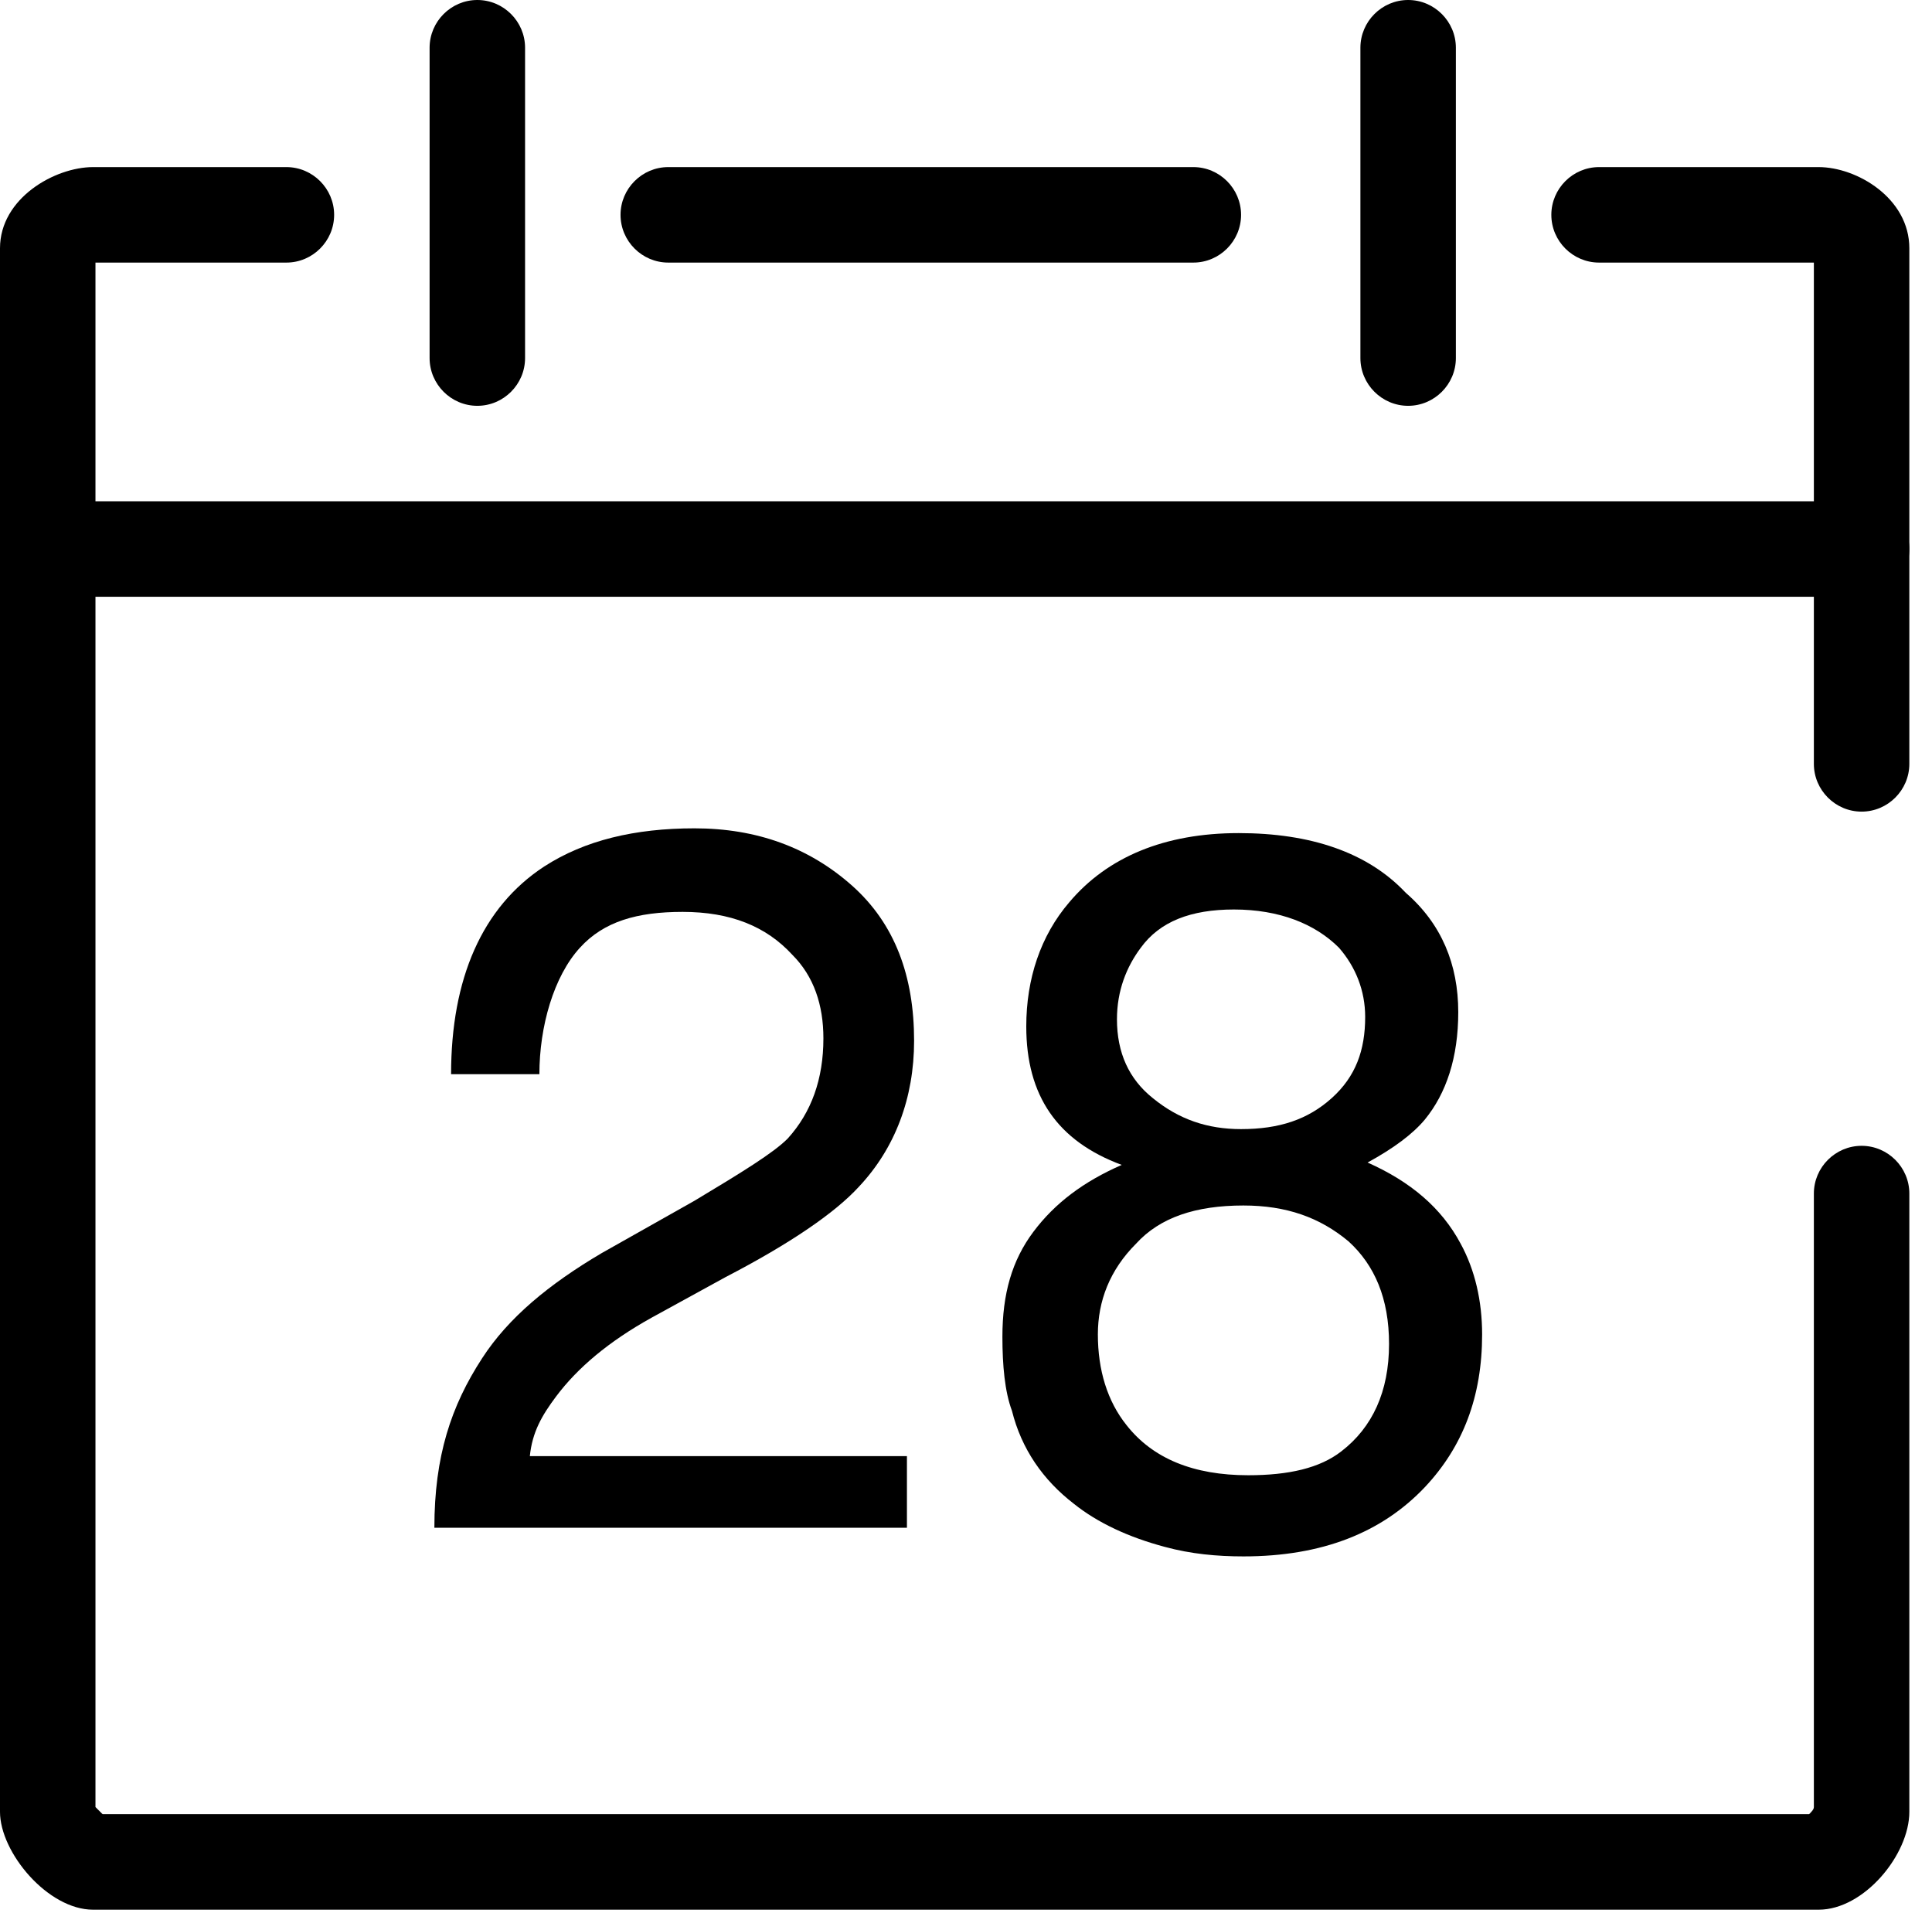
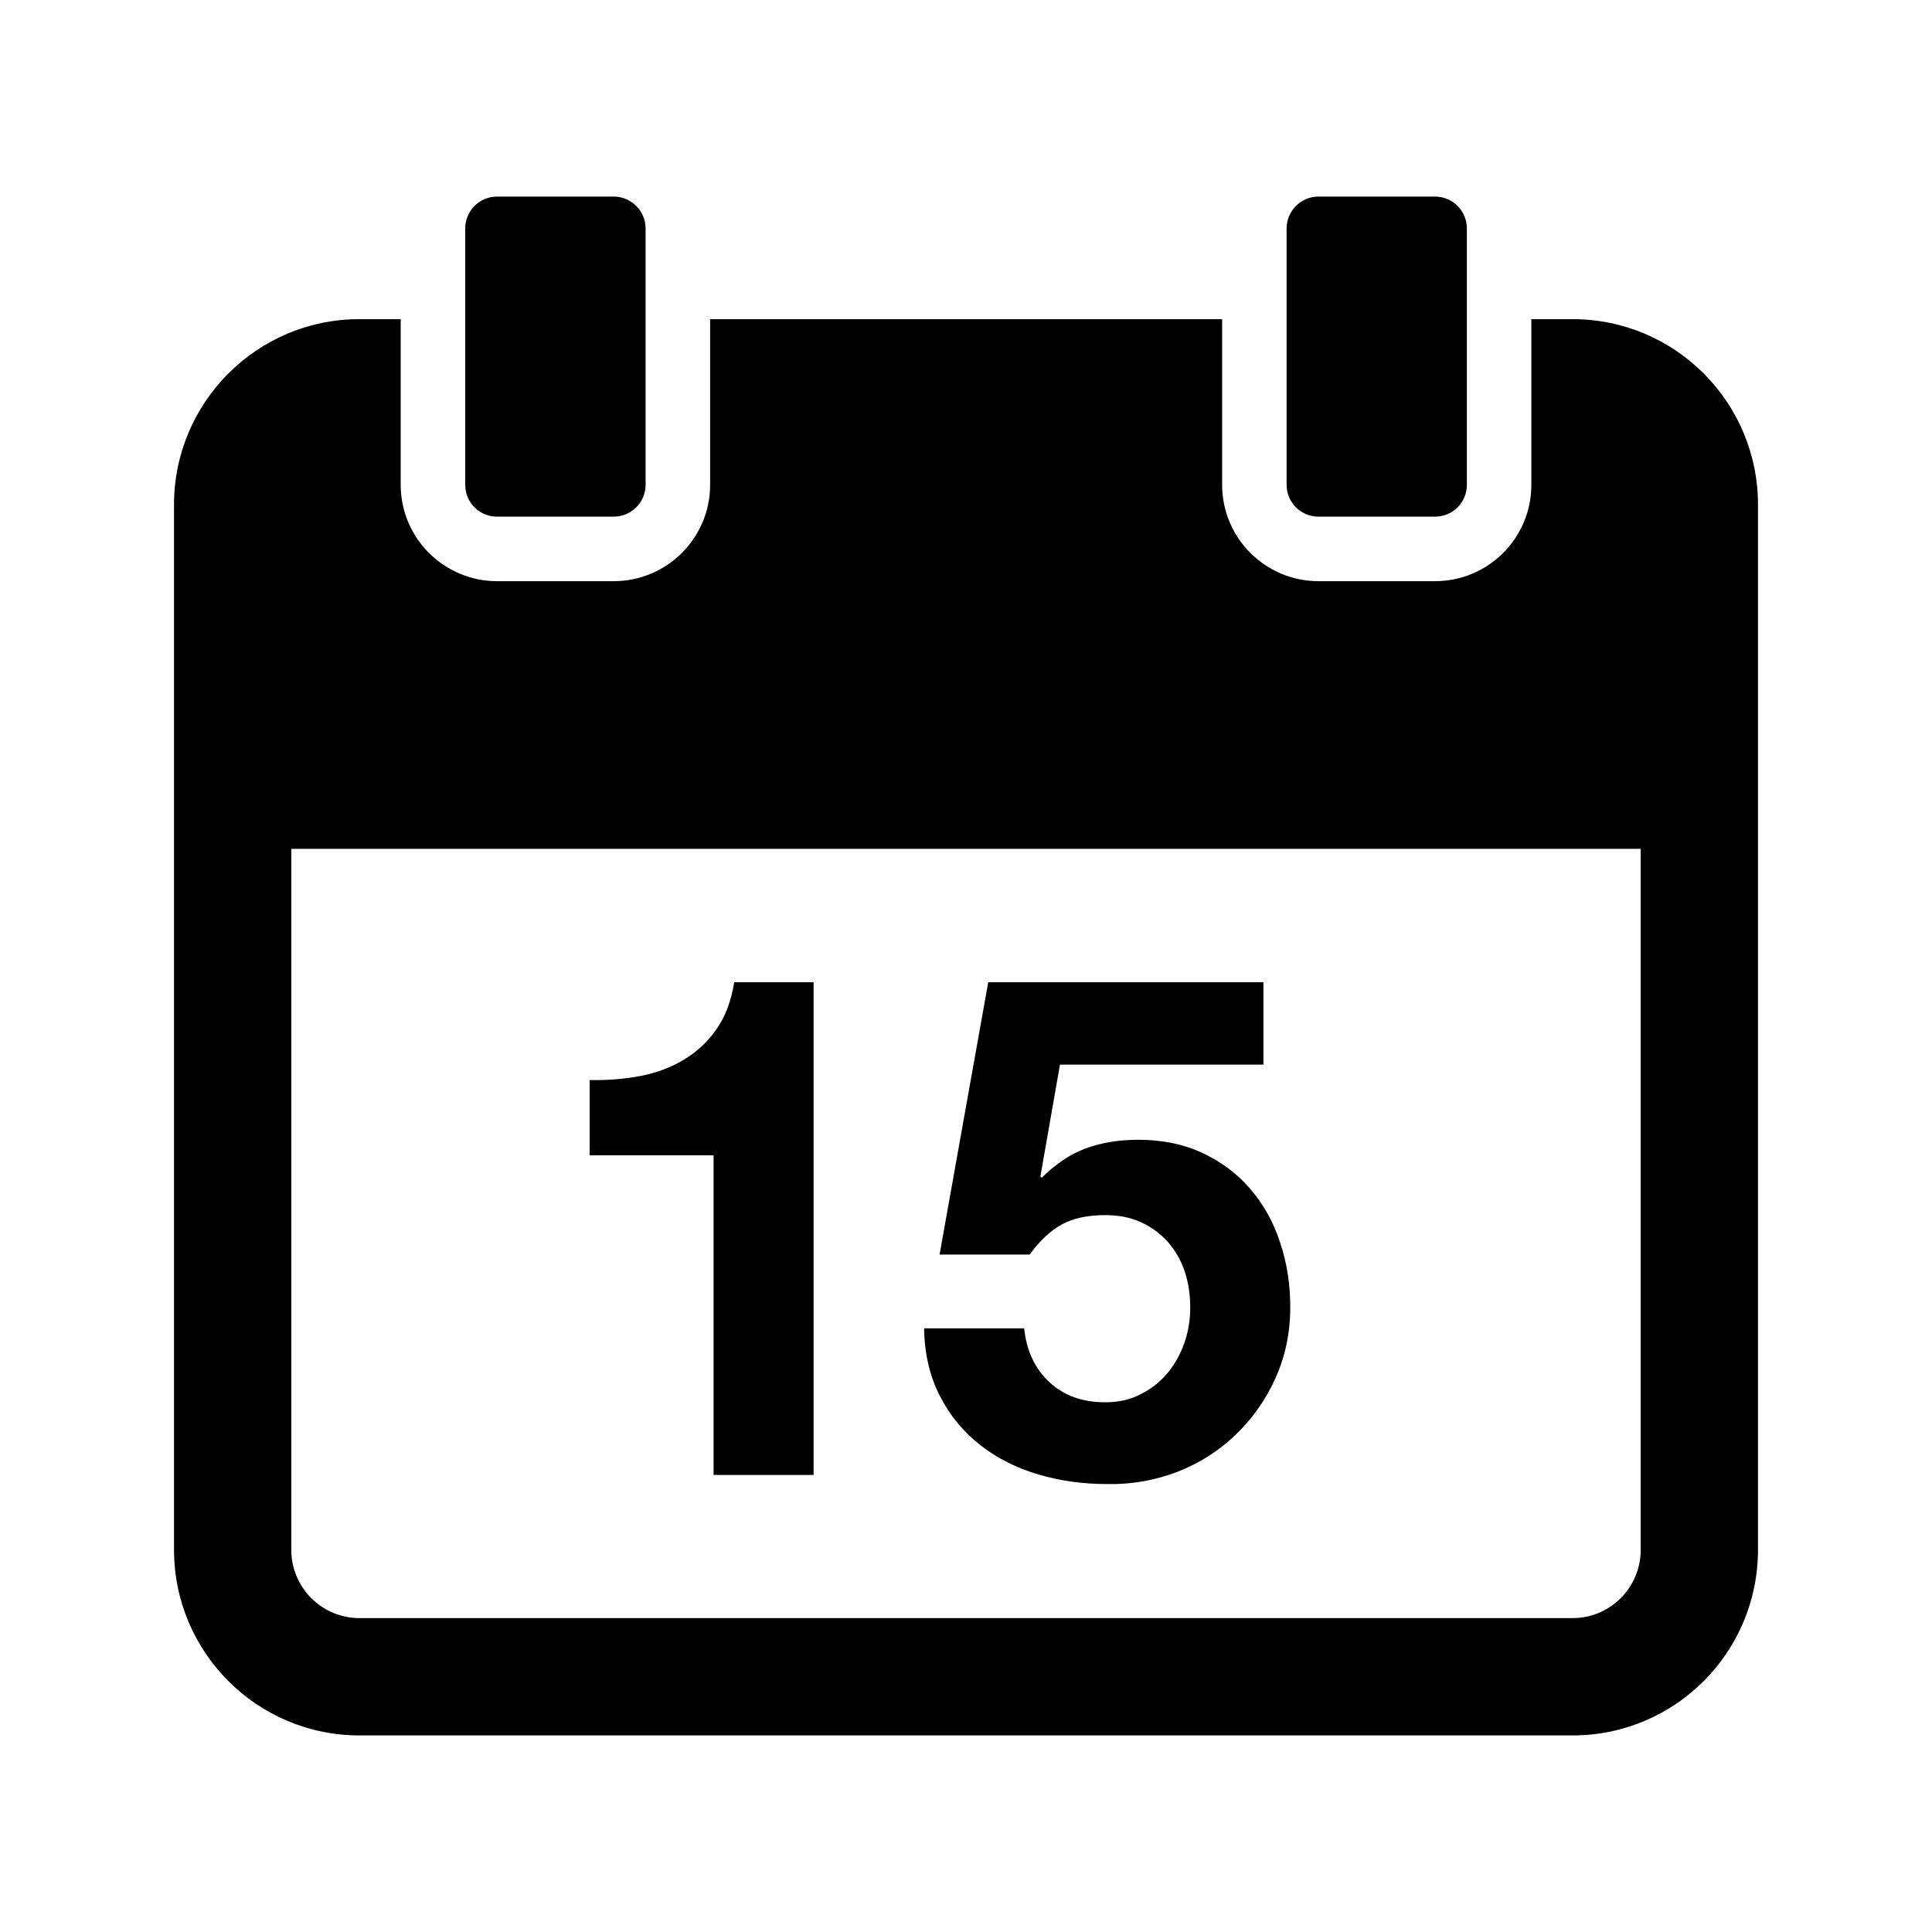
- <svg xmlns="http://www.w3.org/2000/svg" t="1680424318156" class="icon" viewBox="0 0 1031 1024" version="1.1" p-id="2798" width="201.367" height="200">
-   <path d="M970.507 1018.905H49.672C25.473 1018.905 0 988.338 0 966.687V132.458C0 105.711 29.294 89.154 49.672 89.154H152.836c14.01 0 25.473 11.463 25.473 25.473s-11.463 25.473-25.473 25.473H50.945v824.04l3.821 3.821h910.647c1.274-1.274 2.547-2.547 2.547-3.821V636.816c0-14.01 11.463-25.473 25.473-25.473s25.473 11.463 25.473 25.473v329.871c0 22.925-24.199 52.219-48.398 52.219z" fill="" p-id="2799" />
-   <path d="M993.433 433.035c-14.01 0-25.473-11.463-25.473-25.473V140.1h-114.627c-14.01 0-25.473-11.463-25.473-25.473s11.463-25.473 25.473-25.473h117.174C990.886 89.154 1018.905 105.711 1018.905 132.458V407.562c0 14.01-11.463 25.473-25.473 25.473z" fill="" p-id="2800" />
-   <path d="M636.816 140.1H356.617c-14.01 0-25.473-11.463-25.473-25.473s11.463-25.473 25.473-25.473h280.199c14.01 0 25.473 11.463 25.473 25.473s-11.463 25.473-25.473 25.473z" fill="" p-id="2801" />
-   <path d="M254.726 216.517c-14.01 0-25.473-11.463-25.473-25.473V25.473c0-14.01 11.463-25.473 25.473-25.473s25.473 11.463 25.473 25.473v165.572c0 14.01-11.463 25.473-25.473 25.473z" fill="" p-id="2802" />
-   <path d="M751.443 216.517c-14.01 0-25.473-11.463-25.473-25.473V25.473c0-14.01 11.463-25.473 25.473-25.473s25.473 11.463 25.473 25.473v165.572c0 14.01-11.463 25.473-25.473 25.473z" fill="" p-id="2803" />
-   <path d="M993.433 318.408H25.473c-14.01 0-25.473-11.463-25.473-25.473s11.463-25.473 25.473-25.473h967.96c14.01 0 25.473 11.463 25.473 25.473s-11.463 25.473-25.473 25.473z" fill="" p-id="2804" />
-   <path d="M287.841 573.134h-47.124c0-50.945 16.557-89.154 49.672-110.806 21.652-14.01 48.398-20.378 80.239-20.378 33.114 0 61.134 10.189 84.06 30.567 22.925 20.378 33.114 48.398 33.114 82.786 0 30.567-10.189 57.313-29.294 77.692-12.736 14.01-36.935 30.567-71.323 48.398l-39.483 21.652c-22.925 12.736-39.483 26.746-50.945 42.03-7.642 10.189-12.736 19.104-14.01 31.841H483.98v38.209H231.801c0-38.209 8.915-64.955 25.473-90.428 14.01-21.652 35.662-39.483 63.682-56.04l49.672-28.02c25.473-15.284 42.03-25.473 49.672-33.114 12.736-14.01 19.104-31.841 19.104-53.493 0-17.831-5.095-33.114-16.557-44.577-14.01-15.284-33.114-22.925-58.587-22.925-24.199 0-42.03 5.095-54.766 19.104-14.01 15.284-21.652 42.03-21.652 67.502z" fill="" p-id="2805" />
-   <path d="M778.189 540.02c0 24.199-6.368 43.303-17.831 57.313-6.368 7.642-16.557 15.284-30.567 22.925 22.925 10.189 39.483 24.199 49.672 43.303 7.642 14.01 11.463 30.567 11.463 48.398 0 33.114-10.189 59.861-30.567 81.512-22.925 24.199-54.766 36.935-96.796 36.935-14.01 0-28.02-1.274-42.03-5.095-19.104-5.095-35.662-12.736-48.398-22.925-16.557-12.736-28.02-29.294-33.114-49.672-3.821-10.189-5.095-24.199-5.095-39.483 0-22.925 5.095-40.756 16.557-56.04 11.463-15.284 26.746-26.746 47.124-35.662-34.388-12.736-50.945-36.935-50.945-73.871 0-25.473 7.642-48.398 22.925-66.229 20.378-24.199 50.945-36.935 90.428-36.935 38.209 0 68.776 10.189 89.154 31.841 19.104 16.557 28.02 38.209 28.02 63.682z m-114.627 103.164c-25.473 0-44.577 6.368-57.313 20.378-14.01 14.01-20.378 30.567-20.378 48.398 0 19.104 5.095 35.662 15.284 48.398 14.01 17.831 35.662 26.746 64.955 26.746 21.652 0 38.209-3.821 49.672-12.736 16.557-12.736 25.473-31.841 25.473-57.313 0-24.199-7.642-42.03-21.652-54.766-15.284-12.736-33.114-19.104-56.04-19.104z m-1.274-40.756c20.378 0 35.662-5.095 48.398-16.557s17.831-25.473 17.831-43.303c0-14.01-5.095-26.746-14.01-36.935-12.736-12.736-31.841-20.378-56.04-20.378-22.925 0-39.483 6.368-49.672 20.378-7.642 10.189-12.736 22.925-12.736 38.209 0 17.831 6.368 31.841 19.104 42.03 14.01 11.463 29.294 16.557 47.124 16.557z" fill="" p-id="2806" />
+ <svg xmlns="http://www.w3.org/2000/svg" t="1651076132123" class="icon" viewBox="0 0 1024 1024" version="1.1" p-id="3601" width="200" height="200">
+   <defs>
+     <style type="text/css">@font-face { font-family: feedback-iconfont; src: url("//at.alicdn.com/t/font_1031158_u69w8yhxdu.woff2?t=1630033759944") format("woff2"), url("//at.alicdn.com/t/font_1031158_u69w8yhxdu.woff?t=1630033759944") format("woff"), url("//at.alicdn.com/t/font_1031158_u69w8yhxdu.ttf?t=1630033759944") format("truetype"); }
+ </style>
+   </defs>
+   <path d="M378.237 781.775l52.988 0 0-261.169-42.075 0c-1.575 9.872-4.697 18.197-9.422 24.919-4.697 6.75-10.491 12.094-17.381 16.2-6.806 4.106-14.541 6.975-23.091 8.606-8.578 1.631-17.522 2.306-26.719 2.109l0 39.881 65.672 0 0 169.453zM618.734 727.831c-3.853 4.641-8.55 8.297-14.175 11.137-5.569 2.925-11.841 4.275-18.816 4.275-11.925 0-21.797-3.488-29.447-10.603-7.734-7.088-12.206-16.65-13.472-28.603l-53.044 0c0.253 13.697 3.066 25.734 8.494 36.056 5.231 10.322 12.459 18.956 21.431 25.931 8.972 7.003 19.209 12.122 30.741 15.497 11.587 3.403 23.709 5.062 36.394 5.062 13.162 0.253 25.594-2.025 37.294-6.525 11.728-4.584 21.938-11.109 30.741-19.575 8.887-8.494 15.919-18.45 21.178-30.066 5.147-11.475 7.819-24.047 7.819-37.491 0-12.178-1.772-23.709-5.428-34.481-3.572-10.913-8.831-20.278-15.778-28.294-6.75-7.903-15.159-14.231-25.116-18.956-9.9-4.669-21.347-7.088-34.341-7.088-10.378 0-19.744 1.603-28.013 4.669-8.184 3.066-15.834 8.269-23.063 15.497l-0.703-0.731 10.378-59.288 107.831 0 0-43.65-145.856 0-25.791 144.338 47.756 0c5.288-7.228 10.884-12.544 16.875-15.863 5.962-3.347 13.669-5.034 23.119-5.034 7.256 0 13.556 1.237 19.013 3.769 5.484 2.475 10.153 5.963 14.231 10.434 3.909 4.444 6.919 9.731 8.944 15.638 1.969 6.047 2.925 12.375 2.925 19.069 0 6.412-0.984 12.713-3.122 18.9-2.166 6.019-5.091 11.306-9 15.975zM263.459 273.838l61.791 0c9.281 0 16.931-7.509 16.931-16.847l0-135.928c0-9.253-7.65-16.875-16.931-16.875l-61.791 0c-9.366 0-16.875 7.622-16.875 16.875l0 135.956c0 9.309 7.509 16.819 16.875 16.819zM698.806 273.838l61.734 0c9.45 0 16.931-7.509 16.931-16.847l0-135.928c0-9.253-7.481-16.875-16.931-16.875l-61.734 0c-9.309 0-16.875 7.622-16.875 16.875l0 135.956c0 9.309 7.566 16.819 16.875 16.819zM833.497 169.156l-21.853 0 0 87.862c0 28.125-22.809 51.019-51.075 51.019l-61.734 0c-28.153 0-51.075-22.894-51.075-51.019l0-87.863-271.378 0 0 87.863c0 28.125-22.95 51.019-51.075 51.019l-61.847 0c-28.153 0-51.075-22.894-51.075-51.019l0-87.863-21.881 0c-54.225 0-98.269 44.044-98.269 98.297l0 553.978c0 54.337 44.044 98.381 98.269 98.381l642.994 0c54.337 0 98.269-44.044 98.269-98.381l0-553.978c0-54.253-43.959-98.297-98.269-98.297zM869.609 821.431c0 19.997-16.172 36.197-36.113 36.197l-642.994 0c-19.913 0-36.113-16.2-36.113-36.197l0-371.531 715.219 0 0 371.531z" p-id="3602" />
</svg>
